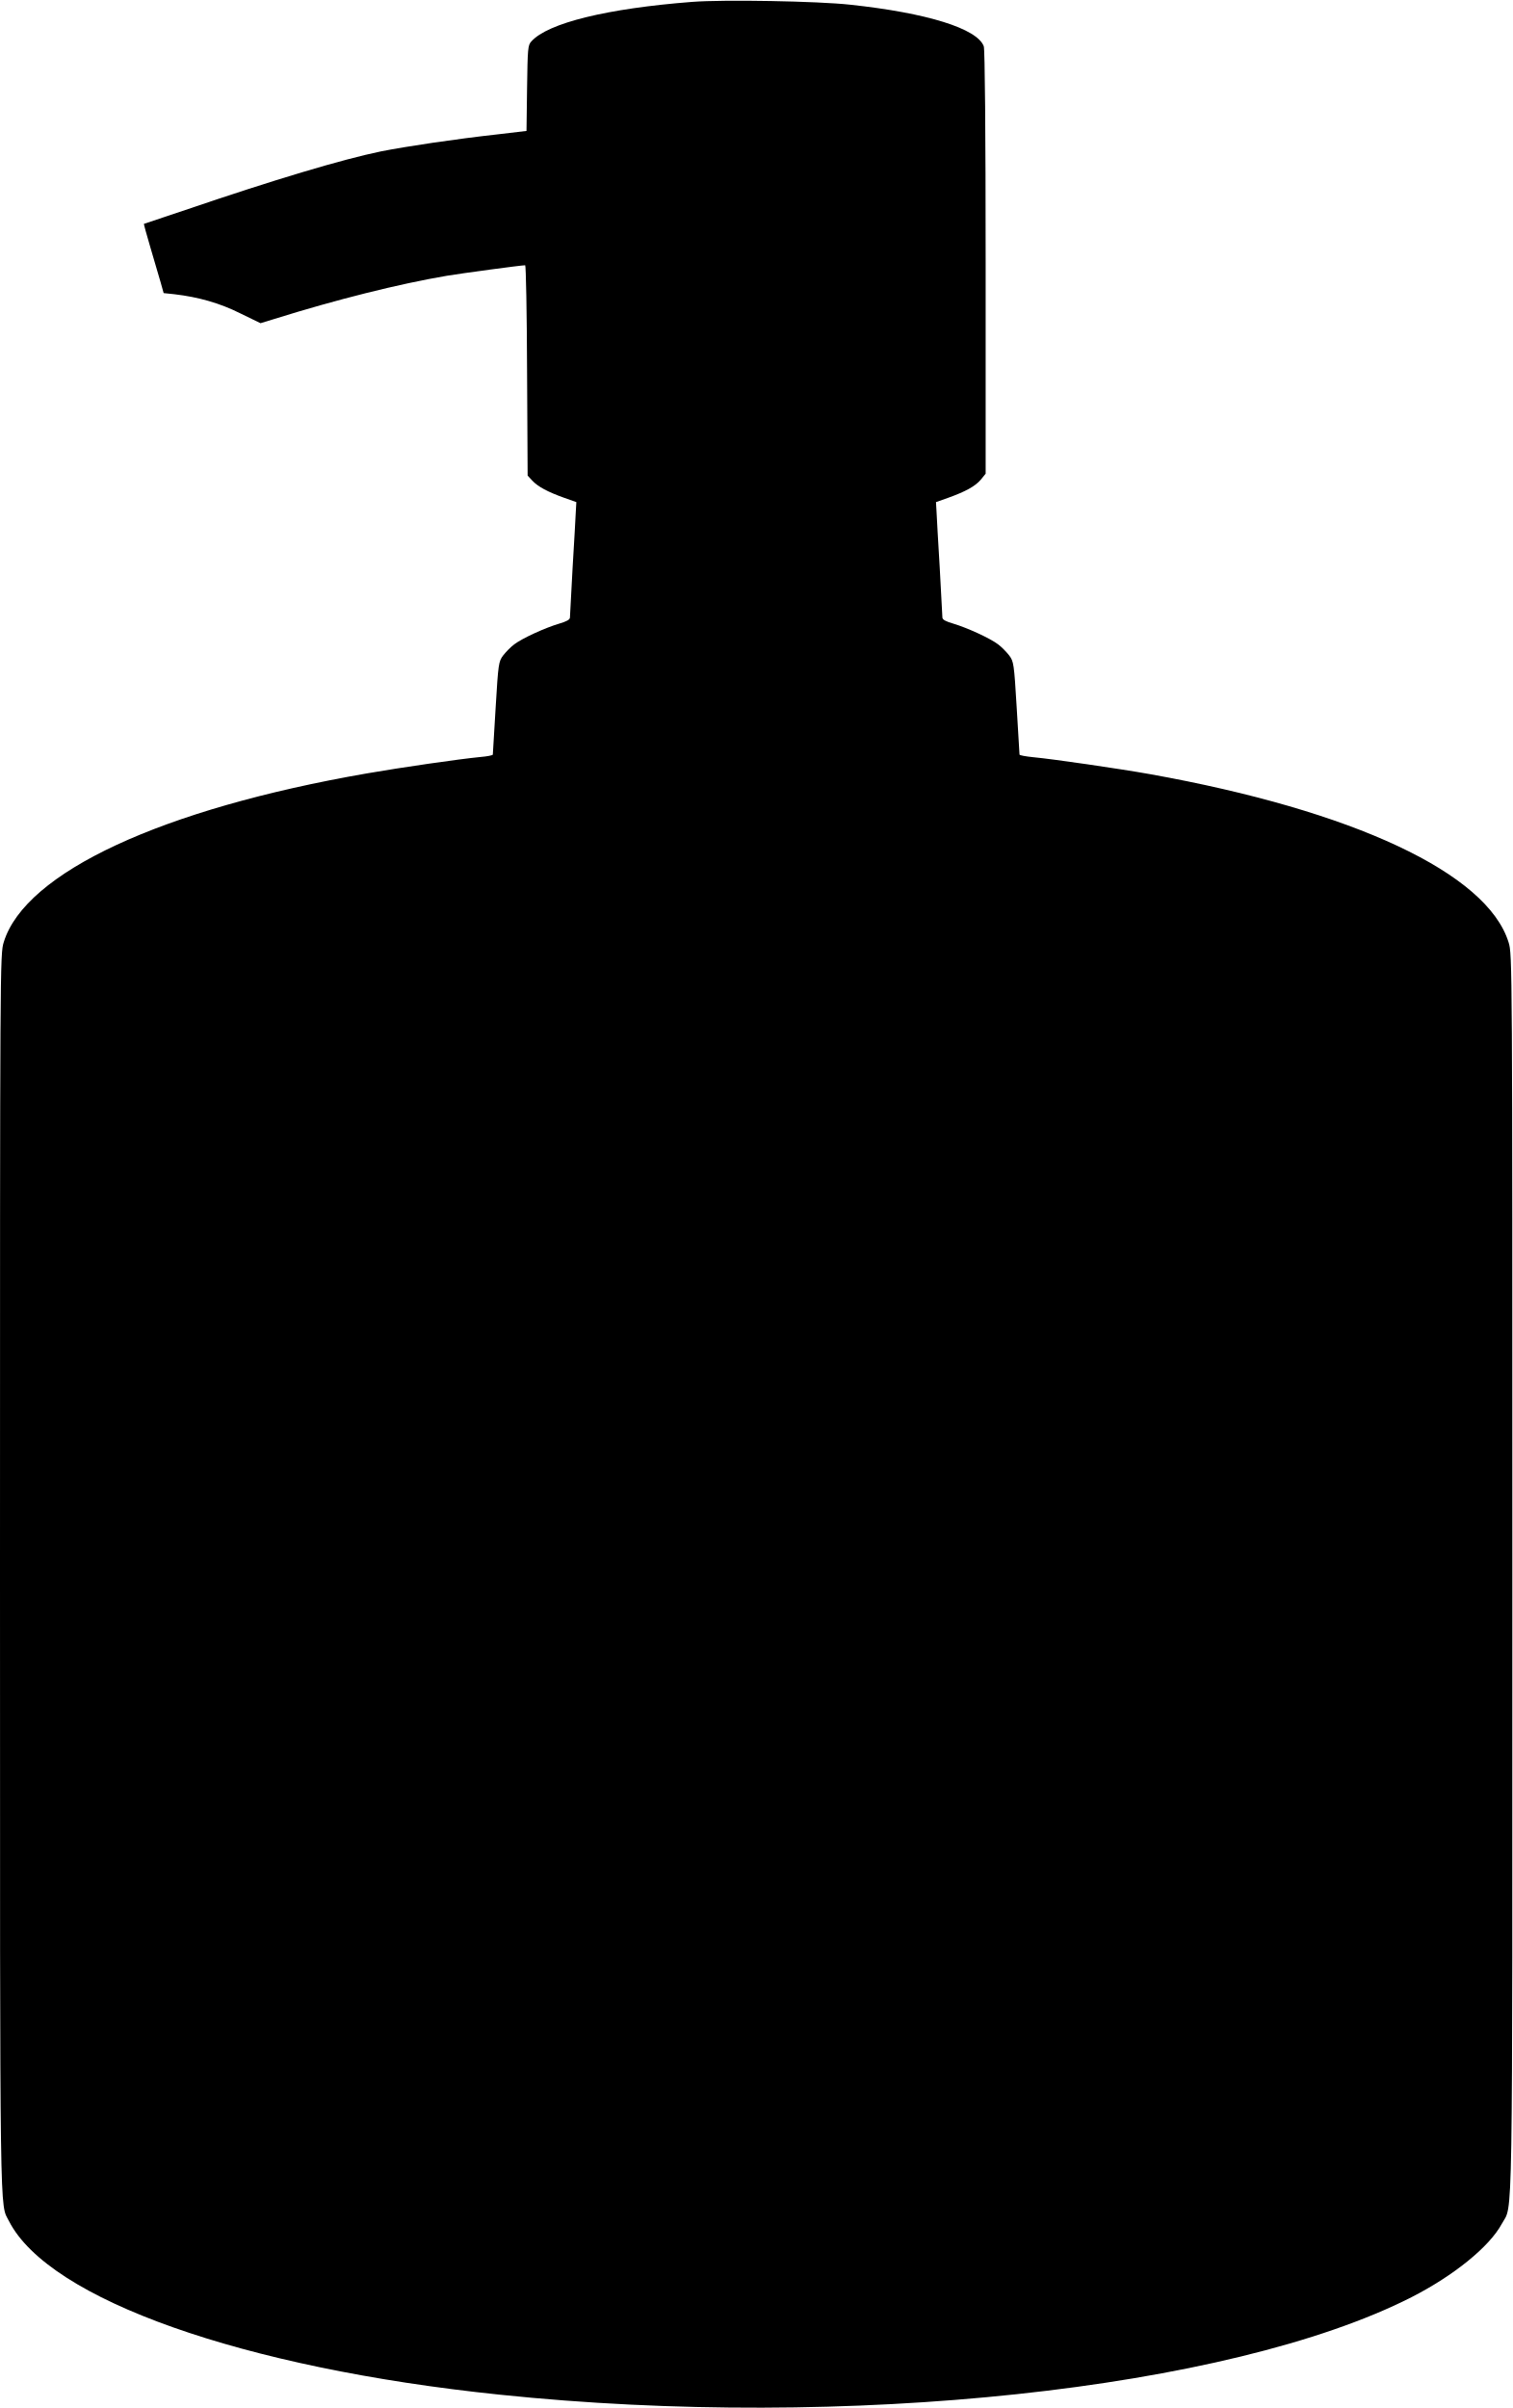
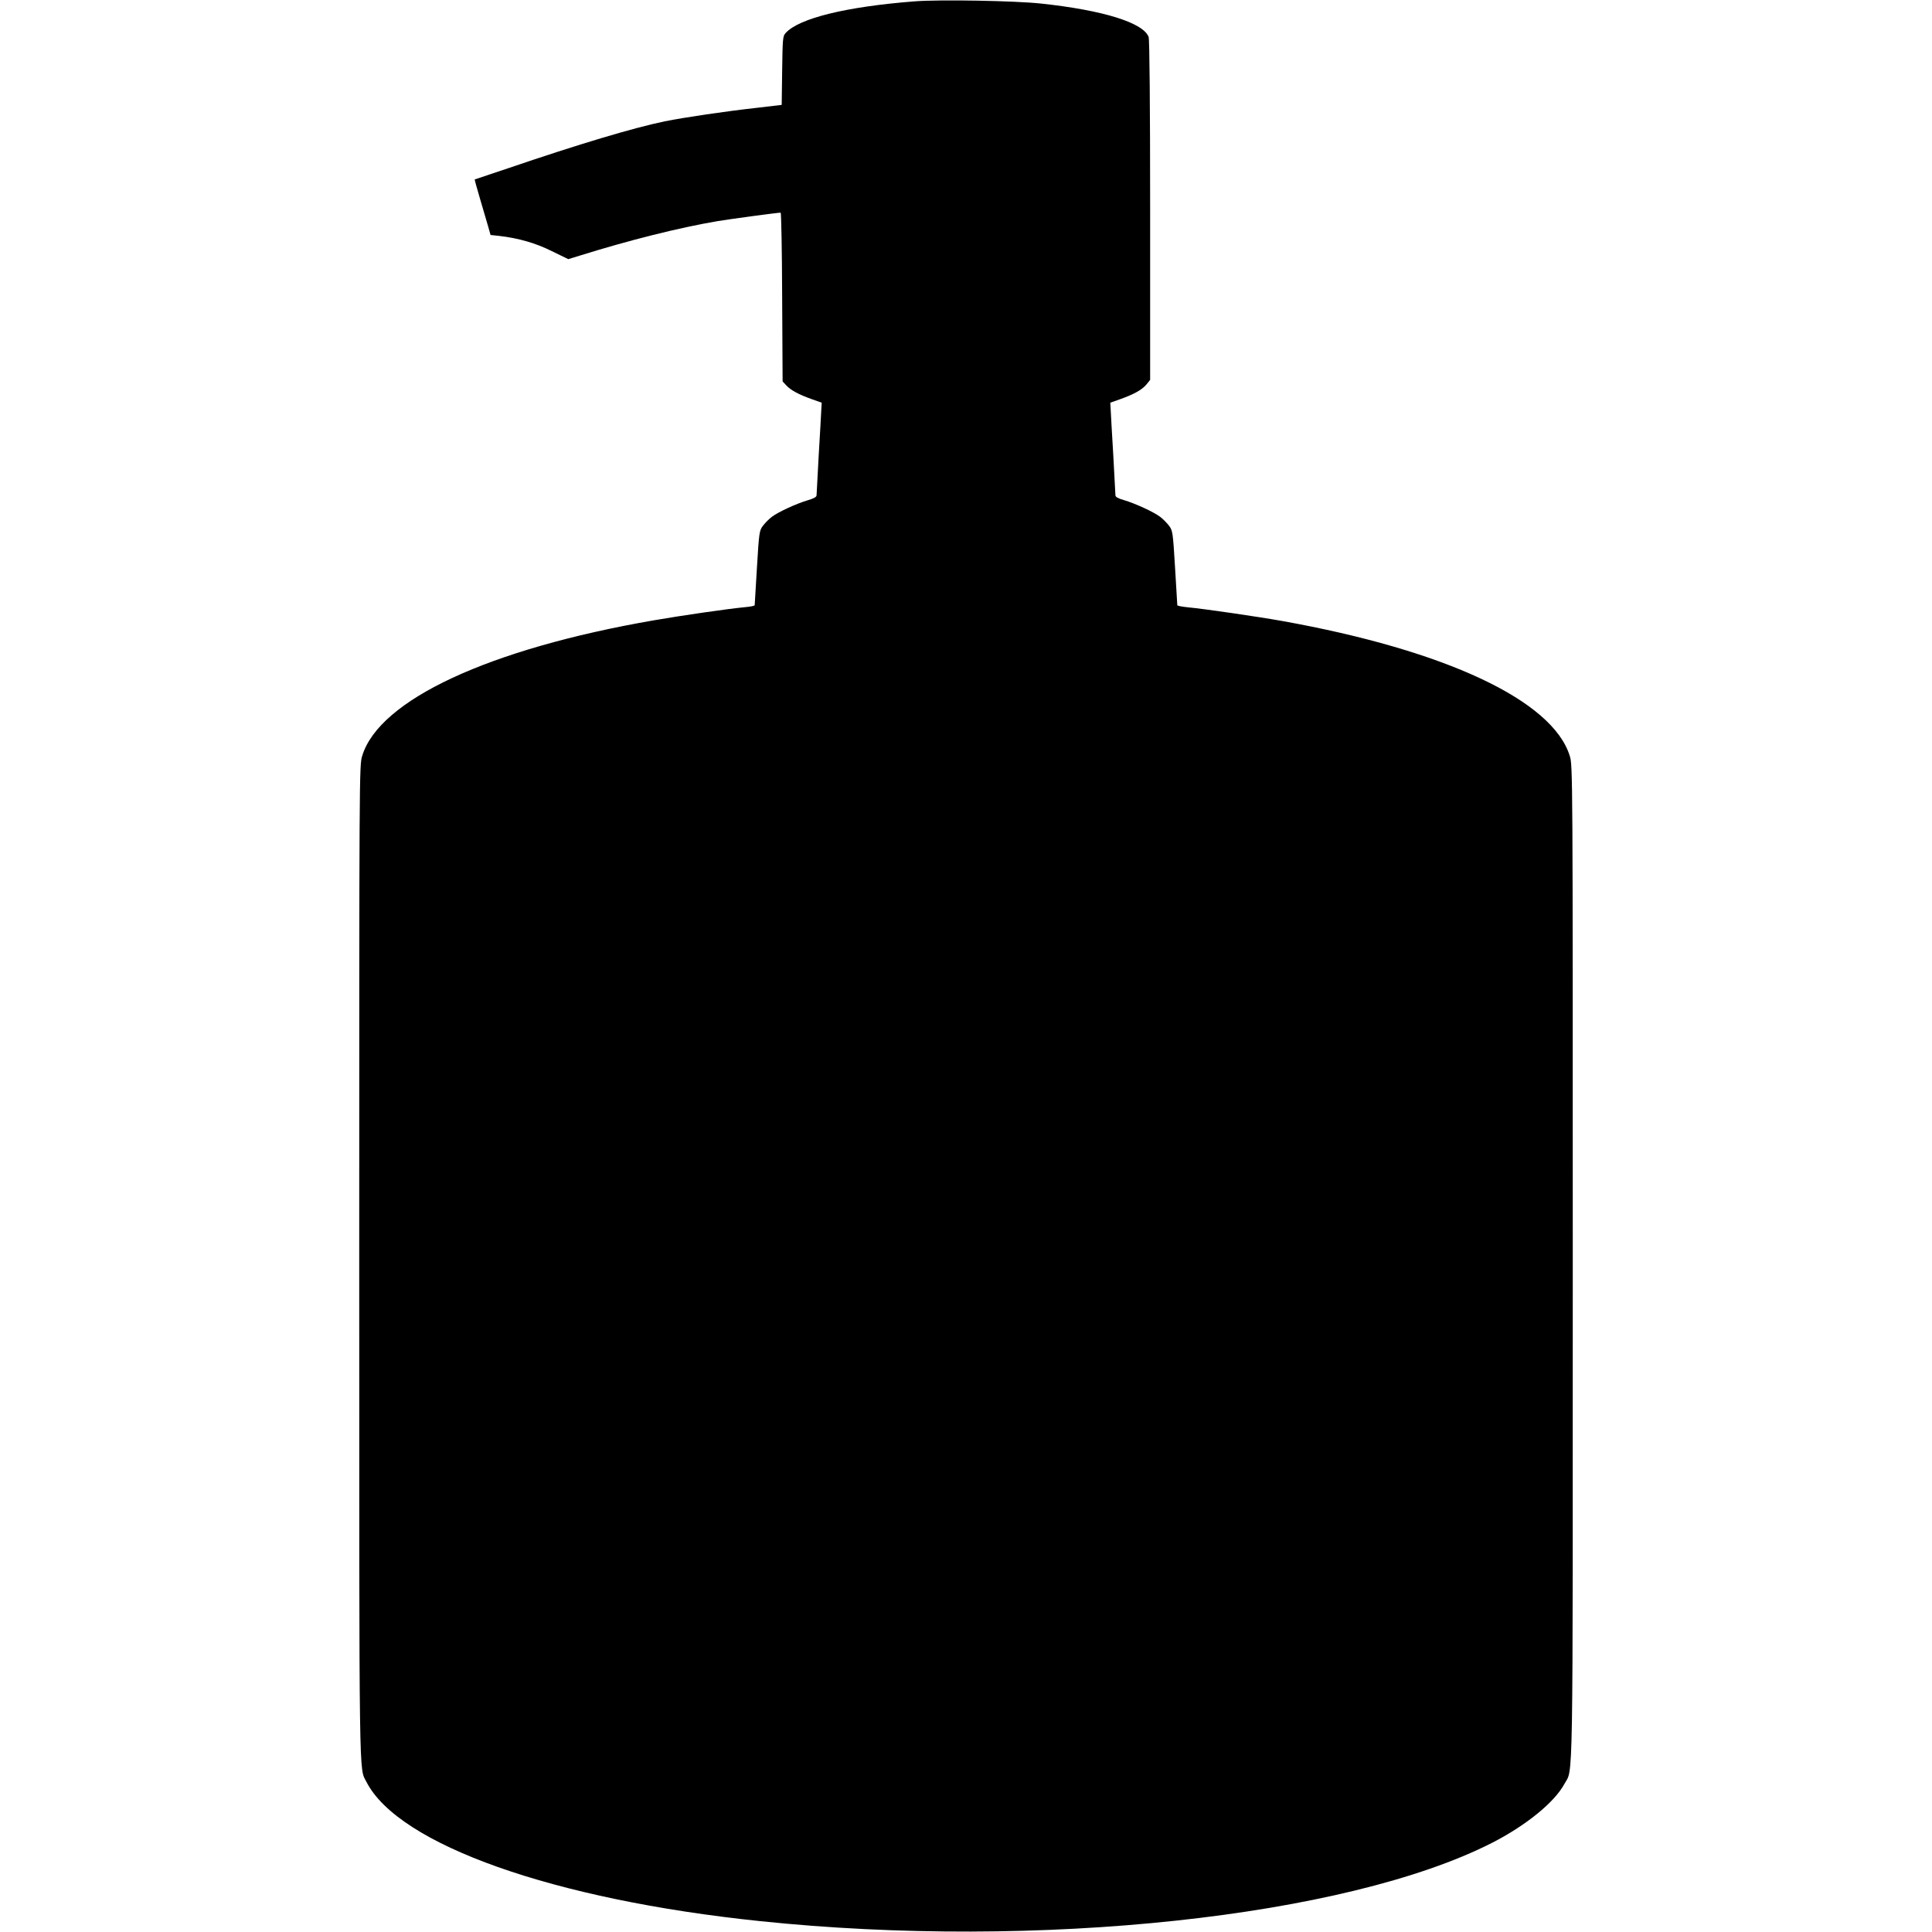
- <svg xmlns="http://www.w3.org/2000/svg" version="1.0" viewBox="0 0 804 1280" preserveAspectRatio="xMidYMid meet">
-   <g transform="translate(0,1280) scale(0.1,-0.1)" fill="#000000" stroke="none">
-     <path d="M3680 12790 c-452 -35 -767 -112 -855 -210 -19 -20 -20 -38 -23 -249 l-3 -227 -152 -18 c-226 -25 -487 -64 -623 -91 -204 -42 -566 -150 -1038 -311 -120 -40 -220 -74 -221 -74 -1 0 14 -57 35 -127 21 -71 45 -153 54 -184 l16 -57 57 -6 c128 -15 241 -47 349 -101 l109 -53 75 23 c326 102 661 186 915 229 77 13 396 56 417 56 4 0 9 -252 10 -559 l3 -559 25 -27 c30 -32 82 -60 169 -91 l65 -23 -3 -53 c-1 -29 -9 -163 -17 -298 -7 -135 -14 -253 -14 -262 0 -12 -17 -21 -57 -33 -75 -22 -197 -78 -239 -110 -19 -14 -45 -41 -59 -59 -24 -32 -26 -42 -40 -277 -8 -134 -15 -247 -15 -250 0 -4 -30 -10 -67 -13 -113 -11 -418 -55 -602 -87 -1090 -189 -1817 -526 -1931 -897 -20 -63 -20 -100 -20 -3361 0 -3527 -2 -3339 48 -3438 213 -416 1240 -780 2607 -922 1838 -192 3881 26 4849 518 225 115 414 268 480 390 60 111 56 -135 56 3452 0 3255 0 3298 -20 3360 -114 368 -824 700 -1907 894 -163 29 -513 80 -620 90 -40 4 -73 10 -73 14 0 3 -7 116 -15 250 -14 235 -16 245 -40 277 -14 18 -40 45 -59 59 -42 32 -164 88 -238 110 -41 12 -58 21 -58 33 0 9 -7 127 -14 262 -8 135 -16 269 -17 298 l-3 53 65 23 c92 33 143 61 173 96 l26 32 0 1123 c0 696 -4 1133 -10 1149 -35 94 -300 177 -710 221 -171 19 -673 28 -840 15z" />
+ <svg xmlns="http://www.w3.org/2000/svg" version="1.0" viewBox="0 0 1280 1280" preserveAspectRatio="xMidYMid meet" id="svg4029" width="1280" height="1280">
+   <defs id="defs4033" />
+   <g transform="matrix(0.1,0,0,-0.1,237.9978,1279.891)" id="g4027" style="fill:#000000;stroke:none">
+     <path d="m 3680,12790 c -452,-35 -767,-112 -855,-210 -19,-20 -20,-38 -23,-249 l -3,-227 -152,-18 c -226,-25 -487,-64 -623,-91 -204,-42 -566,-150 -1038,-311 -120,-40 -220,-74 -221,-74 -1,0 14,-57 35,-127 21,-71 45,-153 54,-184 l 16,-57 57,-6 c 128,-15 241,-47 349,-101 l 109,-53 75,23 c 326,102 661,186 915,229 77,13 396,56 417,56 4,0 9,-252 10,-559 l 3,-559 25,-27 c 30,-32 82,-60 169,-91 l 65,-23 -3,-53 c -1,-29 -9,-163 -17,-298 -7,-135 -14,-253 -14,-262 0,-12 -17,-21 -57,-33 -75,-22 -197,-78 -239,-110 -19,-14 -45,-41 -59,-59 -24,-32 -26,-42 -40,-277 -8,-134 -15,-247 -15,-250 0,-4 -30,-10 -67,-13 -113,-11 -418,-55 -602,-87 C 861,8500 134,8163 20,7792 0,7729 0,7692 0,4431 0,904 -2,1092 48,993 261,577 1288,213 2655,71 c 1838,-192 3881,26 4849,518 225,115 414,268 480,390 60,111 56,-135 56,3452 0,3255 0,3298 -20,3360 -114,368 -824,700 -1907,894 -163,29 -513,80 -620,90 -40,4 -73,10 -73,14 0,3 -7,116 -15,250 -14,235 -16,245 -40,277 -14,18 -40,45 -59,59 -42,32 -164,88 -238,110 -41,12 -58,21 -58,33 0,9 -7,127 -14,262 -8,135 -16,269 -17,298 l -3,53 65,23 c 92,33 143,61 173,96 l 26,32 v 1123 c 0,696 -4,1133 -10,1149 -35,94 -300,177 -710,221 -171,19 -673,28 -840,15 z" id="path4025" />
  </g>
</svg>
